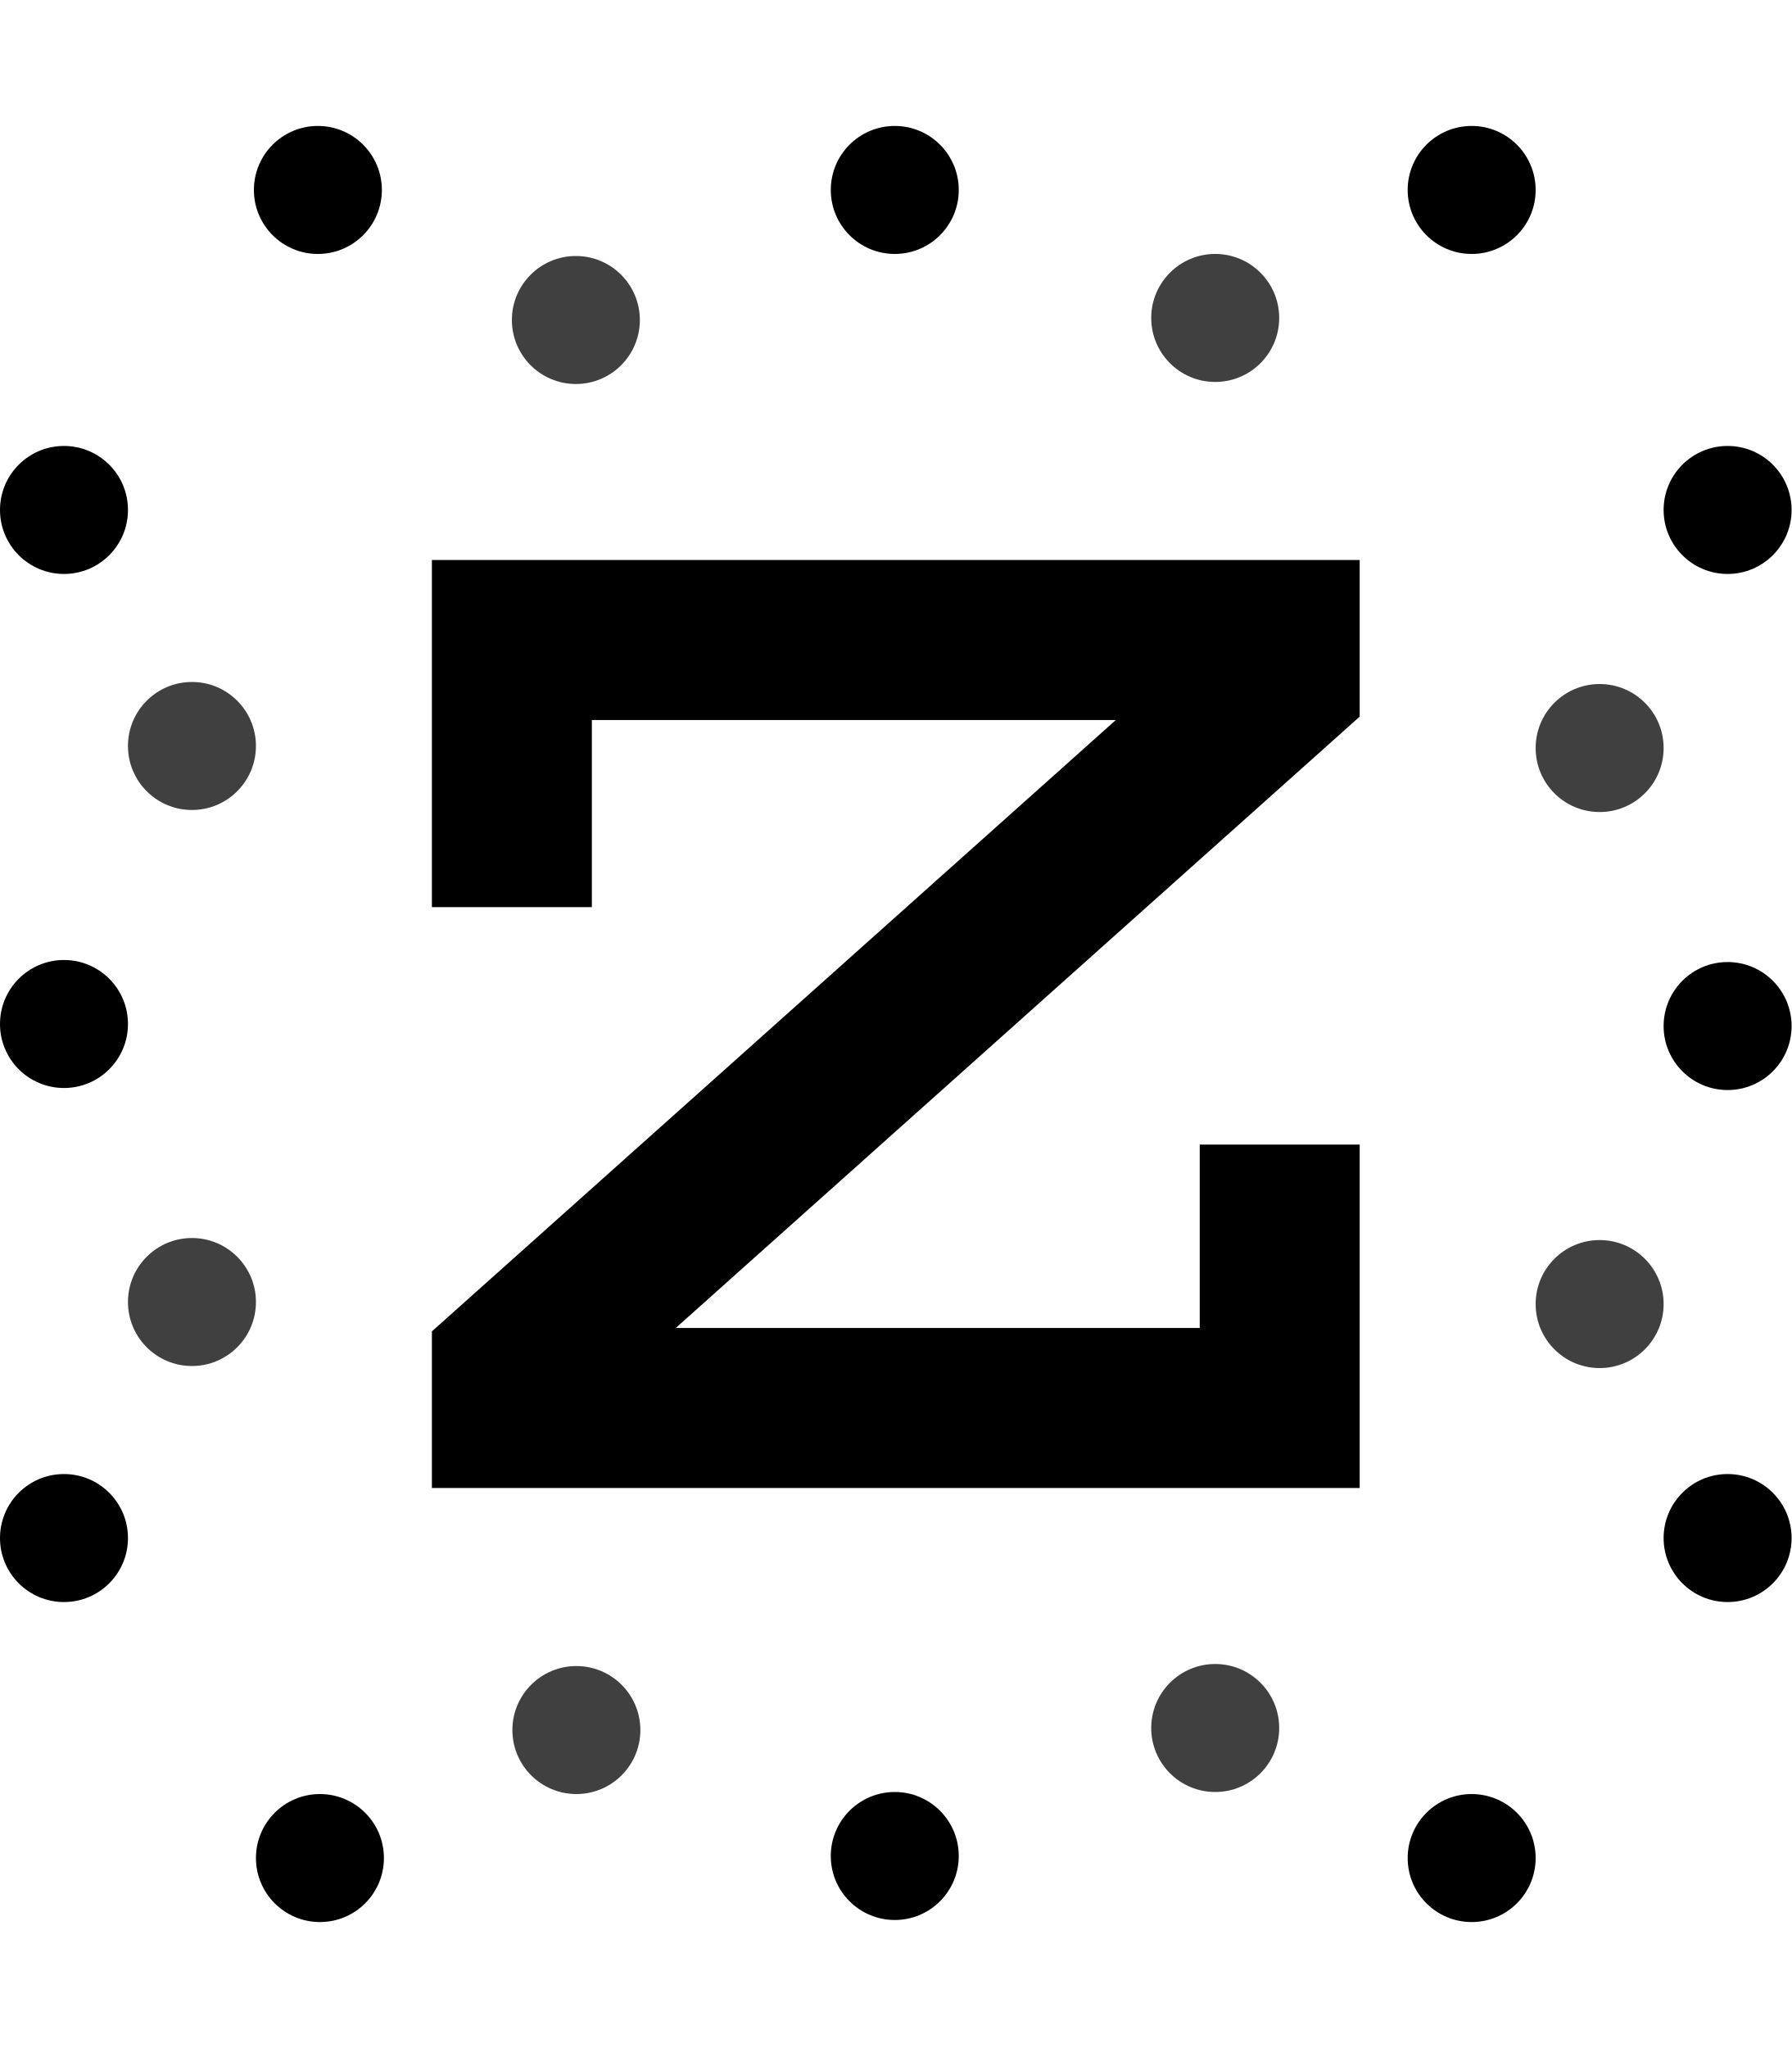
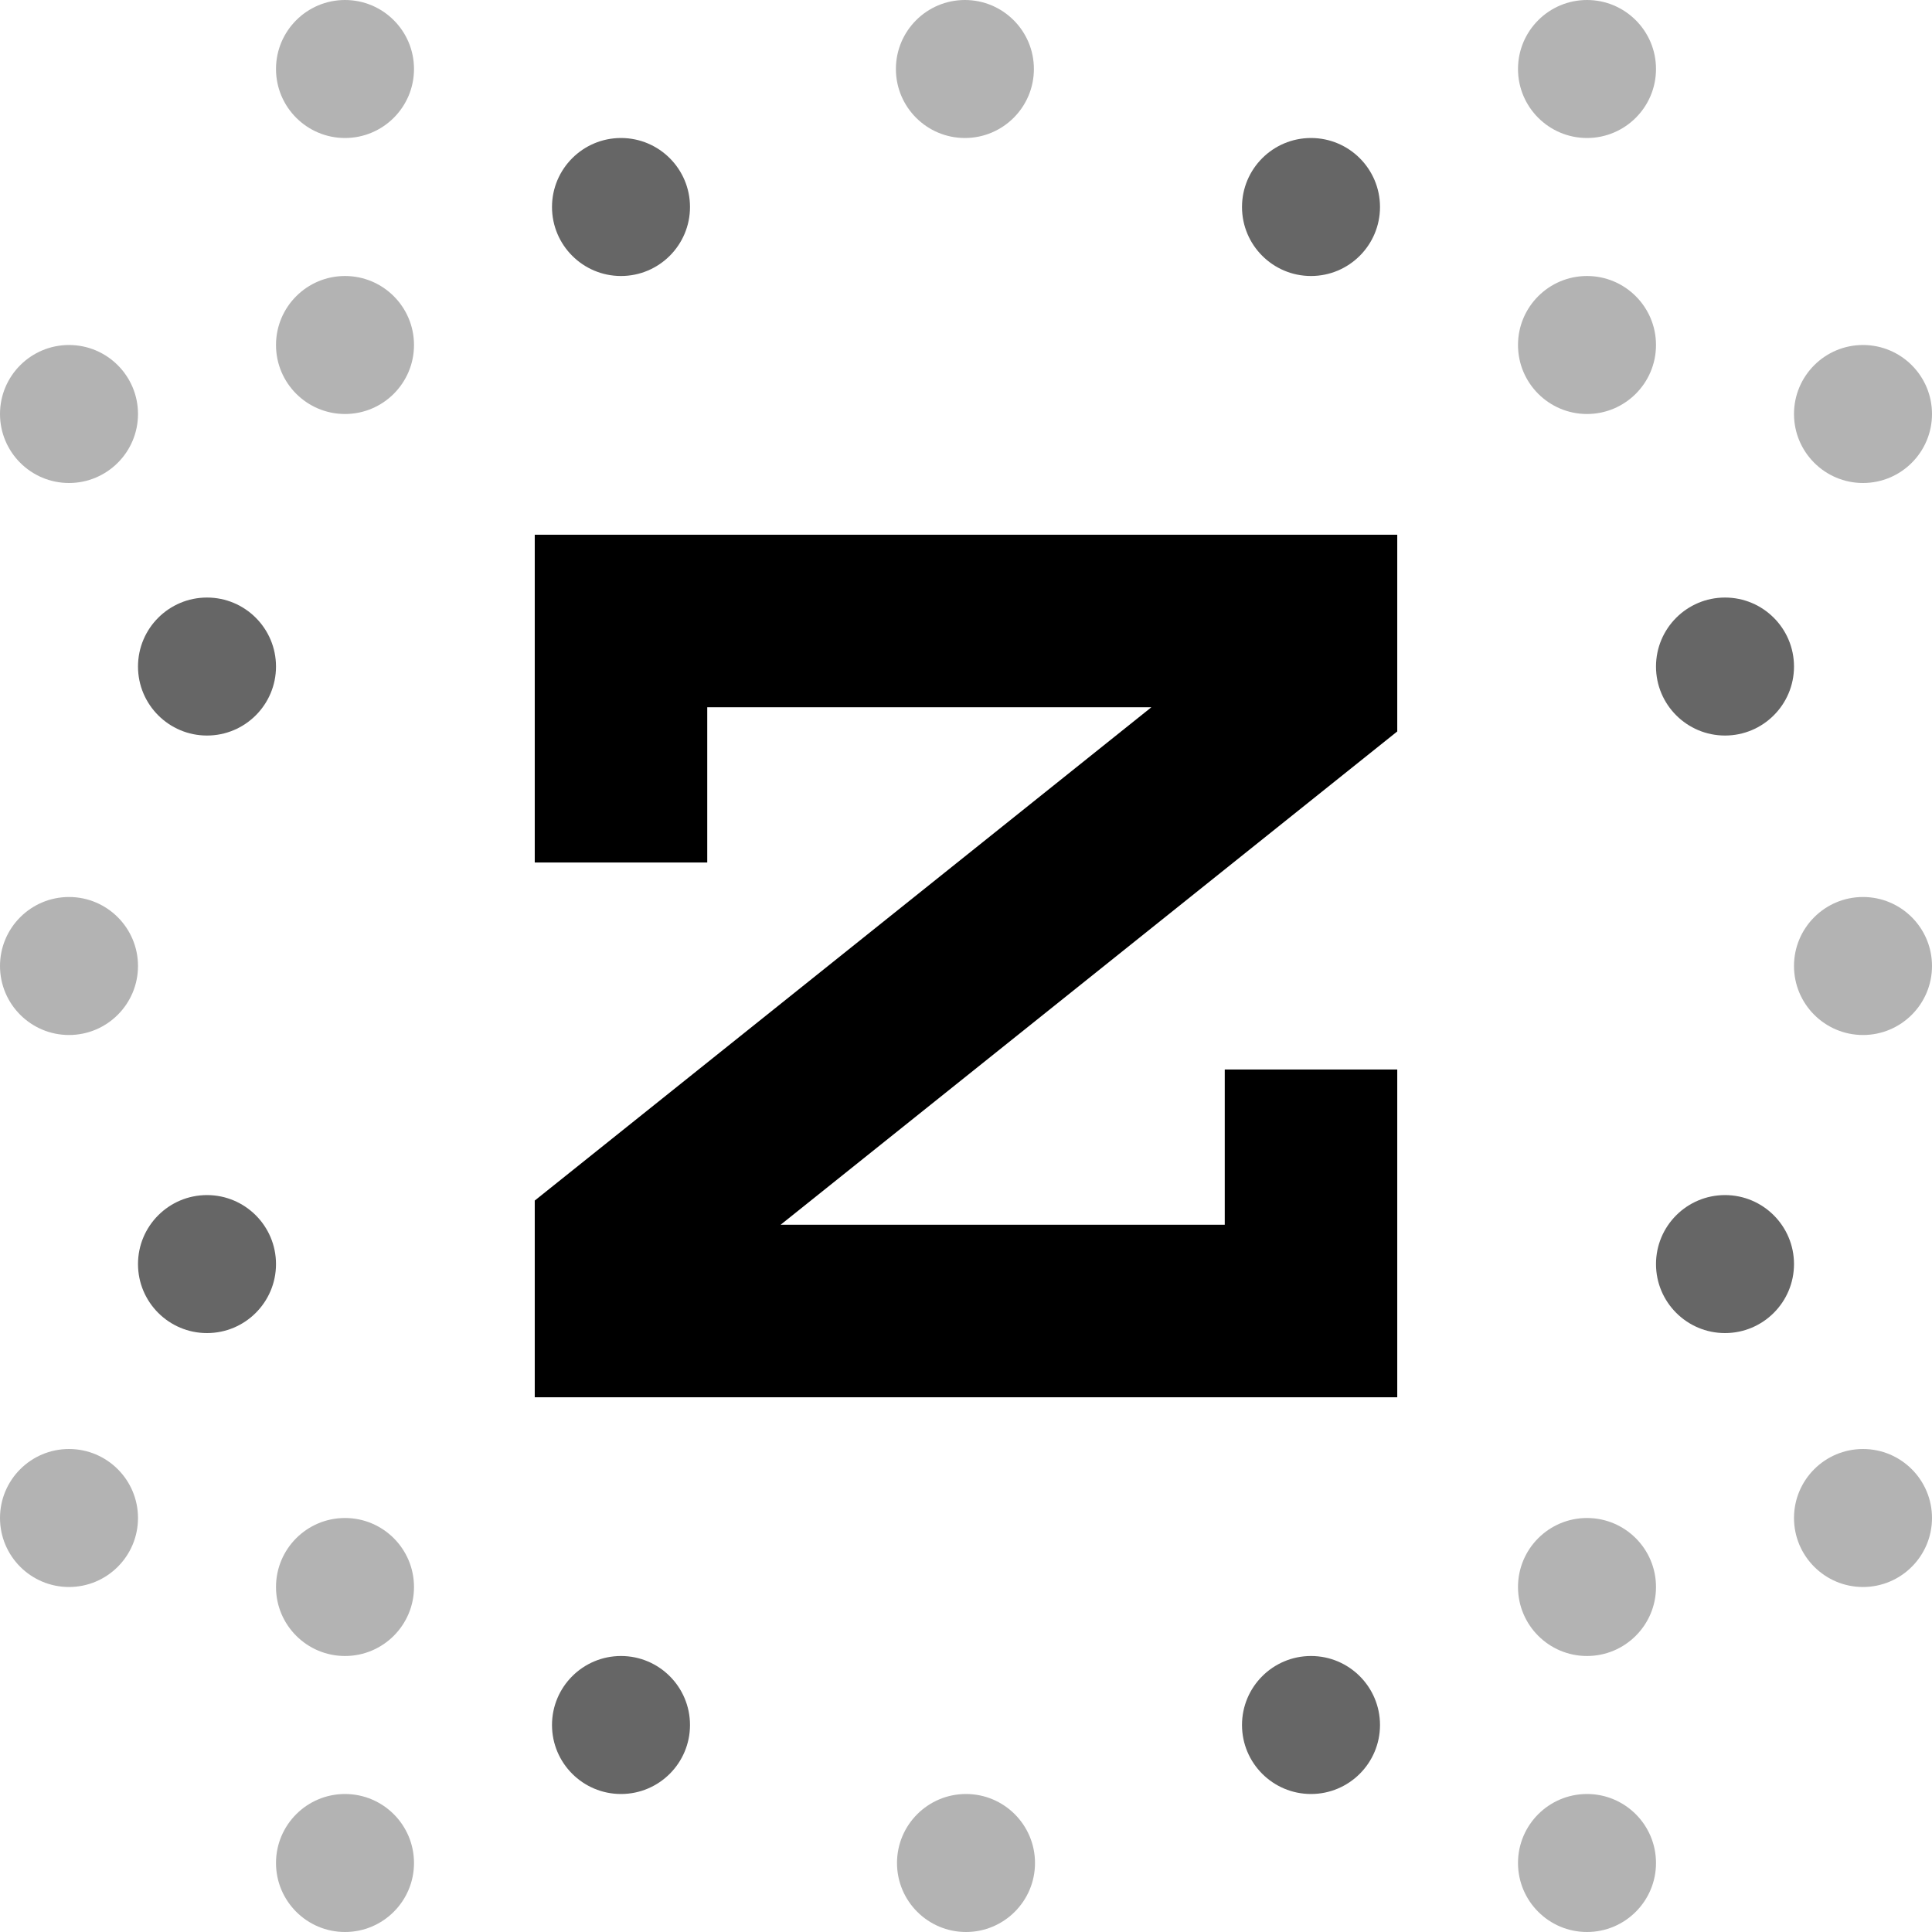
- <svg xmlns="http://www.w3.org/2000/svg" width="14" height="16" viewBox="0 0 14 16" fill="none">
-   <path d="M10 8.942V11C7.386 11 6.614 11 4 11V10.681L10 5.319V5H4V7.087" stroke="black" stroke-width="1.25" />
-   <circle cx="0.5" cy="8" r="0.5" fill="black" />
-   <circle cx="1.5" cy="5.828" r="0.5" fill="black" fill-opacity="0.75" />
-   <circle cx="1.5" cy="10.172" r="0.5" fill="black" fill-opacity="0.75" />
-   <circle cx="13.5" cy="8.016" r="0.5" fill="black" />
-   <circle cx="12.5" cy="5.844" r="0.5" fill="black" fill-opacity="0.75" />
-   <circle cx="12.5" cy="10.188" r="0.5" fill="black" fill-opacity="0.75" />
-   <circle cx="6.992" cy="1.484" r="0.5" fill="black" />
-   <circle cx="4.5" cy="2.5" r="0.5" fill="black" fill-opacity="0.75" />
-   <circle cx="0.5" cy="12.016" r="0.5" fill="black" />
-   <circle cx="0.5" cy="3.984" r="0.5" fill="black" />
-   <circle cx="13.5" cy="12.016" r="0.5" fill="black" />
-   <circle cx="13.5" cy="3.984" r="0.5" fill="black" />
-   <circle cx="2.5" cy="14.516" r="0.5" fill="black" />
-   <circle cx="2.484" cy="1.484" r="0.5" fill="black" />
-   <circle cx="11.5" cy="14.516" r="0.5" fill="black" />
-   <circle cx="11.5" cy="1.484" r="0.5" fill="black" />
-   <circle cx="9.496" cy="2.484" r="0.5" fill="black" fill-opacity="0.75" />
-   <circle cx="6.992" cy="14.5" r="0.5" fill="black" />
-   <circle cx="4.504" cy="13.516" r="0.5" fill="black" fill-opacity="0.75" />
-   <circle cx="9.496" cy="13.5" r="0.5" fill="black" fill-opacity="0.75" />
+ <svg xmlns="http://www.w3.org/2000/svg" width="14" height="14" viewBox="0 0 14 14" fill="none">
+   <path d="M9.5 7.75V9.5C7.431 9.5 6.569 9.5 4.5 9.5V9L9.5 5V4.5H4.5V6.25" stroke="black" stroke-width="1.25" />
+   <path d="M0.5 7.5C0.776 7.5 1 7.276 1 7C1 6.724 0.776 6.5 0.5 6.5C0.224 6.5 0 6.724 0 7C0 7.276 0.224 7.5 0.5 7.5Z" fill="black" fill-opacity="0.3" />
+   <path d="M1.5 5.33C1.776 5.33 2 5.106 2 4.83C2 4.554 1.776 4.33 1.5 4.33C1.224 4.33 1 4.554 1 4.83C1 5.106 1.224 5.33 1.5 5.33Z" fill="black" fill-opacity="0.6" />
+   <path d="M1.5 9.66C1.776 9.66 2 9.436 2 9.16C2 8.884 1.776 8.66 1.5 8.66C1.224 8.66 1 8.884 1 9.16C1 9.436 1.224 9.66 1.5 9.66Z" fill="black" fill-opacity="0.6" />
+   <path d="M13.5 7.5C13.776 7.5 14 7.276 14 7C14 6.724 13.776 6.5 13.5 6.5C13.224 6.5 13 6.724 13 7C13 7.276 13.224 7.5 13.5 7.5Z" fill="black" fill-opacity="0.3" />
+   <path d="M12.5 5.33C12.776 5.33 13 5.106 13 4.83C13 4.554 12.776 4.33 12.5 4.33C12.224 4.33 12 4.554 12 4.83C12 5.106 12.224 5.33 12.5 5.33Z" fill="black" fill-opacity="0.6" />
+   <path d="M12.5 9.66C12.776 9.66 13 9.436 13 9.16C13 8.884 12.776 8.66 12.5 8.66C12.224 8.66 12 8.884 12 9.16C12 9.436 12.224 9.66 12.5 9.66Z" fill="black" fill-opacity="0.6" />
+   <path d="M6.992 1C7.268 1 7.492 0.776 7.492 0.5C7.492 0.224 7.268 0 6.992 0C6.716 0 6.492 0.224 6.492 0.5C6.492 0.776 6.716 1 6.992 1Z" fill="black" fill-opacity="0.3" />
+   <path d="M4.5 2C4.776 2 5 1.776 5 1.5C5 1.224 4.776 1 4.5 1C4.224 1 4 1.224 4 1.5C4 1.776 4.224 2 4.5 2Z" fill="black" fill-opacity="0.6" />
+   <path d="M2.5 3C2.776 3 3 2.776 3 2.5C3 2.224 2.776 2 2.5 2C2.224 2 2 2.224 2 2.5C2 2.776 2.224 3 2.5 3Z" fill="black" fill-opacity="0.3" />
+   <path d="M2.5 12C2.776 12 3 11.776 3 11.5C3 11.224 2.776 11 2.5 11C2.224 11 2 11.224 2 11.5C2 11.776 2.224 12 2.5 12Z" fill="black" fill-opacity="0.3" />
+   <path d="M0.5 11.5C0.776 11.5 1 11.276 1 11C1 10.724 0.776 10.5 0.5 10.5C0.224 10.5 0 10.724 0 11C0 11.276 0.224 11.5 0.5 11.5Z" fill="black" fill-opacity="0.3" />
+   <path d="M0.5 3.5C0.776 3.5 1 3.276 1 3C1 2.724 0.776 2.5 0.5 2.5C0.224 2.5 0 2.724 0 3C0 3.276 0.224 3.5 0.5 3.5Z" fill="black" fill-opacity="0.3" />
+   <path d="M13.5 11.5C13.776 11.5 14 11.276 14 11C14 10.724 13.776 10.5 13.5 10.5C13.224 10.5 13 10.724 13 11C13 11.276 13.224 11.5 13.5 11.5Z" fill="black" fill-opacity="0.3" />
+   <path d="M13.5 3.5C13.776 3.5 14 3.276 14 3C14 2.724 13.776 2.5 13.5 2.5C13.224 2.5 13 2.724 13 3C13 3.276 13.224 3.5 13.5 3.5Z" fill="black" fill-opacity="0.3" />
+   <path d="M2.5 14C2.776 14 3 13.776 3 13.5C3 13.224 2.776 13 2.5 13C2.224 13 2 13.224 2 13.5C2 13.776 2.224 14 2.5 14Z" fill="black" fill-opacity="0.3" />
+   <path d="M2.5 1C2.776 1 3 0.776 3 0.5C3 0.224 2.776 0 2.5 0C2.224 0 2 0.224 2 0.5C2 0.776 2.224 1 2.5 1Z" fill="black" fill-opacity="0.3" />
+   <path d="M11.5 14C11.776 14 12 13.776 12 13.5C12 13.224 11.776 13 11.5 13C11.224 13 11 13.224 11 13.5C11 13.776 11.224 14 11.5 14Z" fill="black" fill-opacity="0.3" />
+   <path d="M11.5 1C11.776 1 12 0.776 12 0.5C12 0.224 11.776 0 11.5 0C11.224 0 11 0.224 11 0.5C11 0.776 11.224 1 11.5 1Z" fill="black" fill-opacity="0.3" />
+   <path d="M11.5 3C11.776 3 12 2.776 12 2.5C12 2.224 11.776 2 11.5 2C11.224 2 11 2.224 11 2.5C11 2.776 11.224 3 11.5 3Z" fill="black" fill-opacity="0.3" />
+   <path d="M11.5 12C11.776 12 12 11.776 12 11.5C12 11.224 11.776 11 11.5 11C11.224 11 11 11.224 11 11.5C11 11.776 11.224 12 11.5 12Z" fill="black" fill-opacity="0.3" />
+   <path d="M9.5 2C9.776 2 10 1.776 10 1.5C10 1.224 9.776 1 9.5 1C9.224 1 9 1.224 9 1.5C9 1.776 9.224 2 9.5 2Z" fill="black" fill-opacity="0.6" />
+   <path d="M7 14C7.276 14 7.5 13.776 7.5 13.5C7.5 13.224 7.276 13 7 13C6.724 13 6.5 13.224 6.5 13.5C6.5 13.776 6.724 14 7 14Z" fill="black" fill-opacity="0.3" />
+   <path d="M4.5 13C4.776 13 5 12.776 5 12.5C5 12.224 4.776 12 4.5 12C4.224 12 4 12.224 4 12.5C4 12.776 4.224 13 4.5 13Z" fill="black" fill-opacity="0.6" />
+   <path d="M9.5 13C9.776 13 10 12.776 10 12.5C10 12.224 9.776 12 9.5 12C9.224 12 9 12.224 9 12.5C9 12.776 9.224 13 9.5 13Z" fill="black" fill-opacity="0.6" />
</svg>
